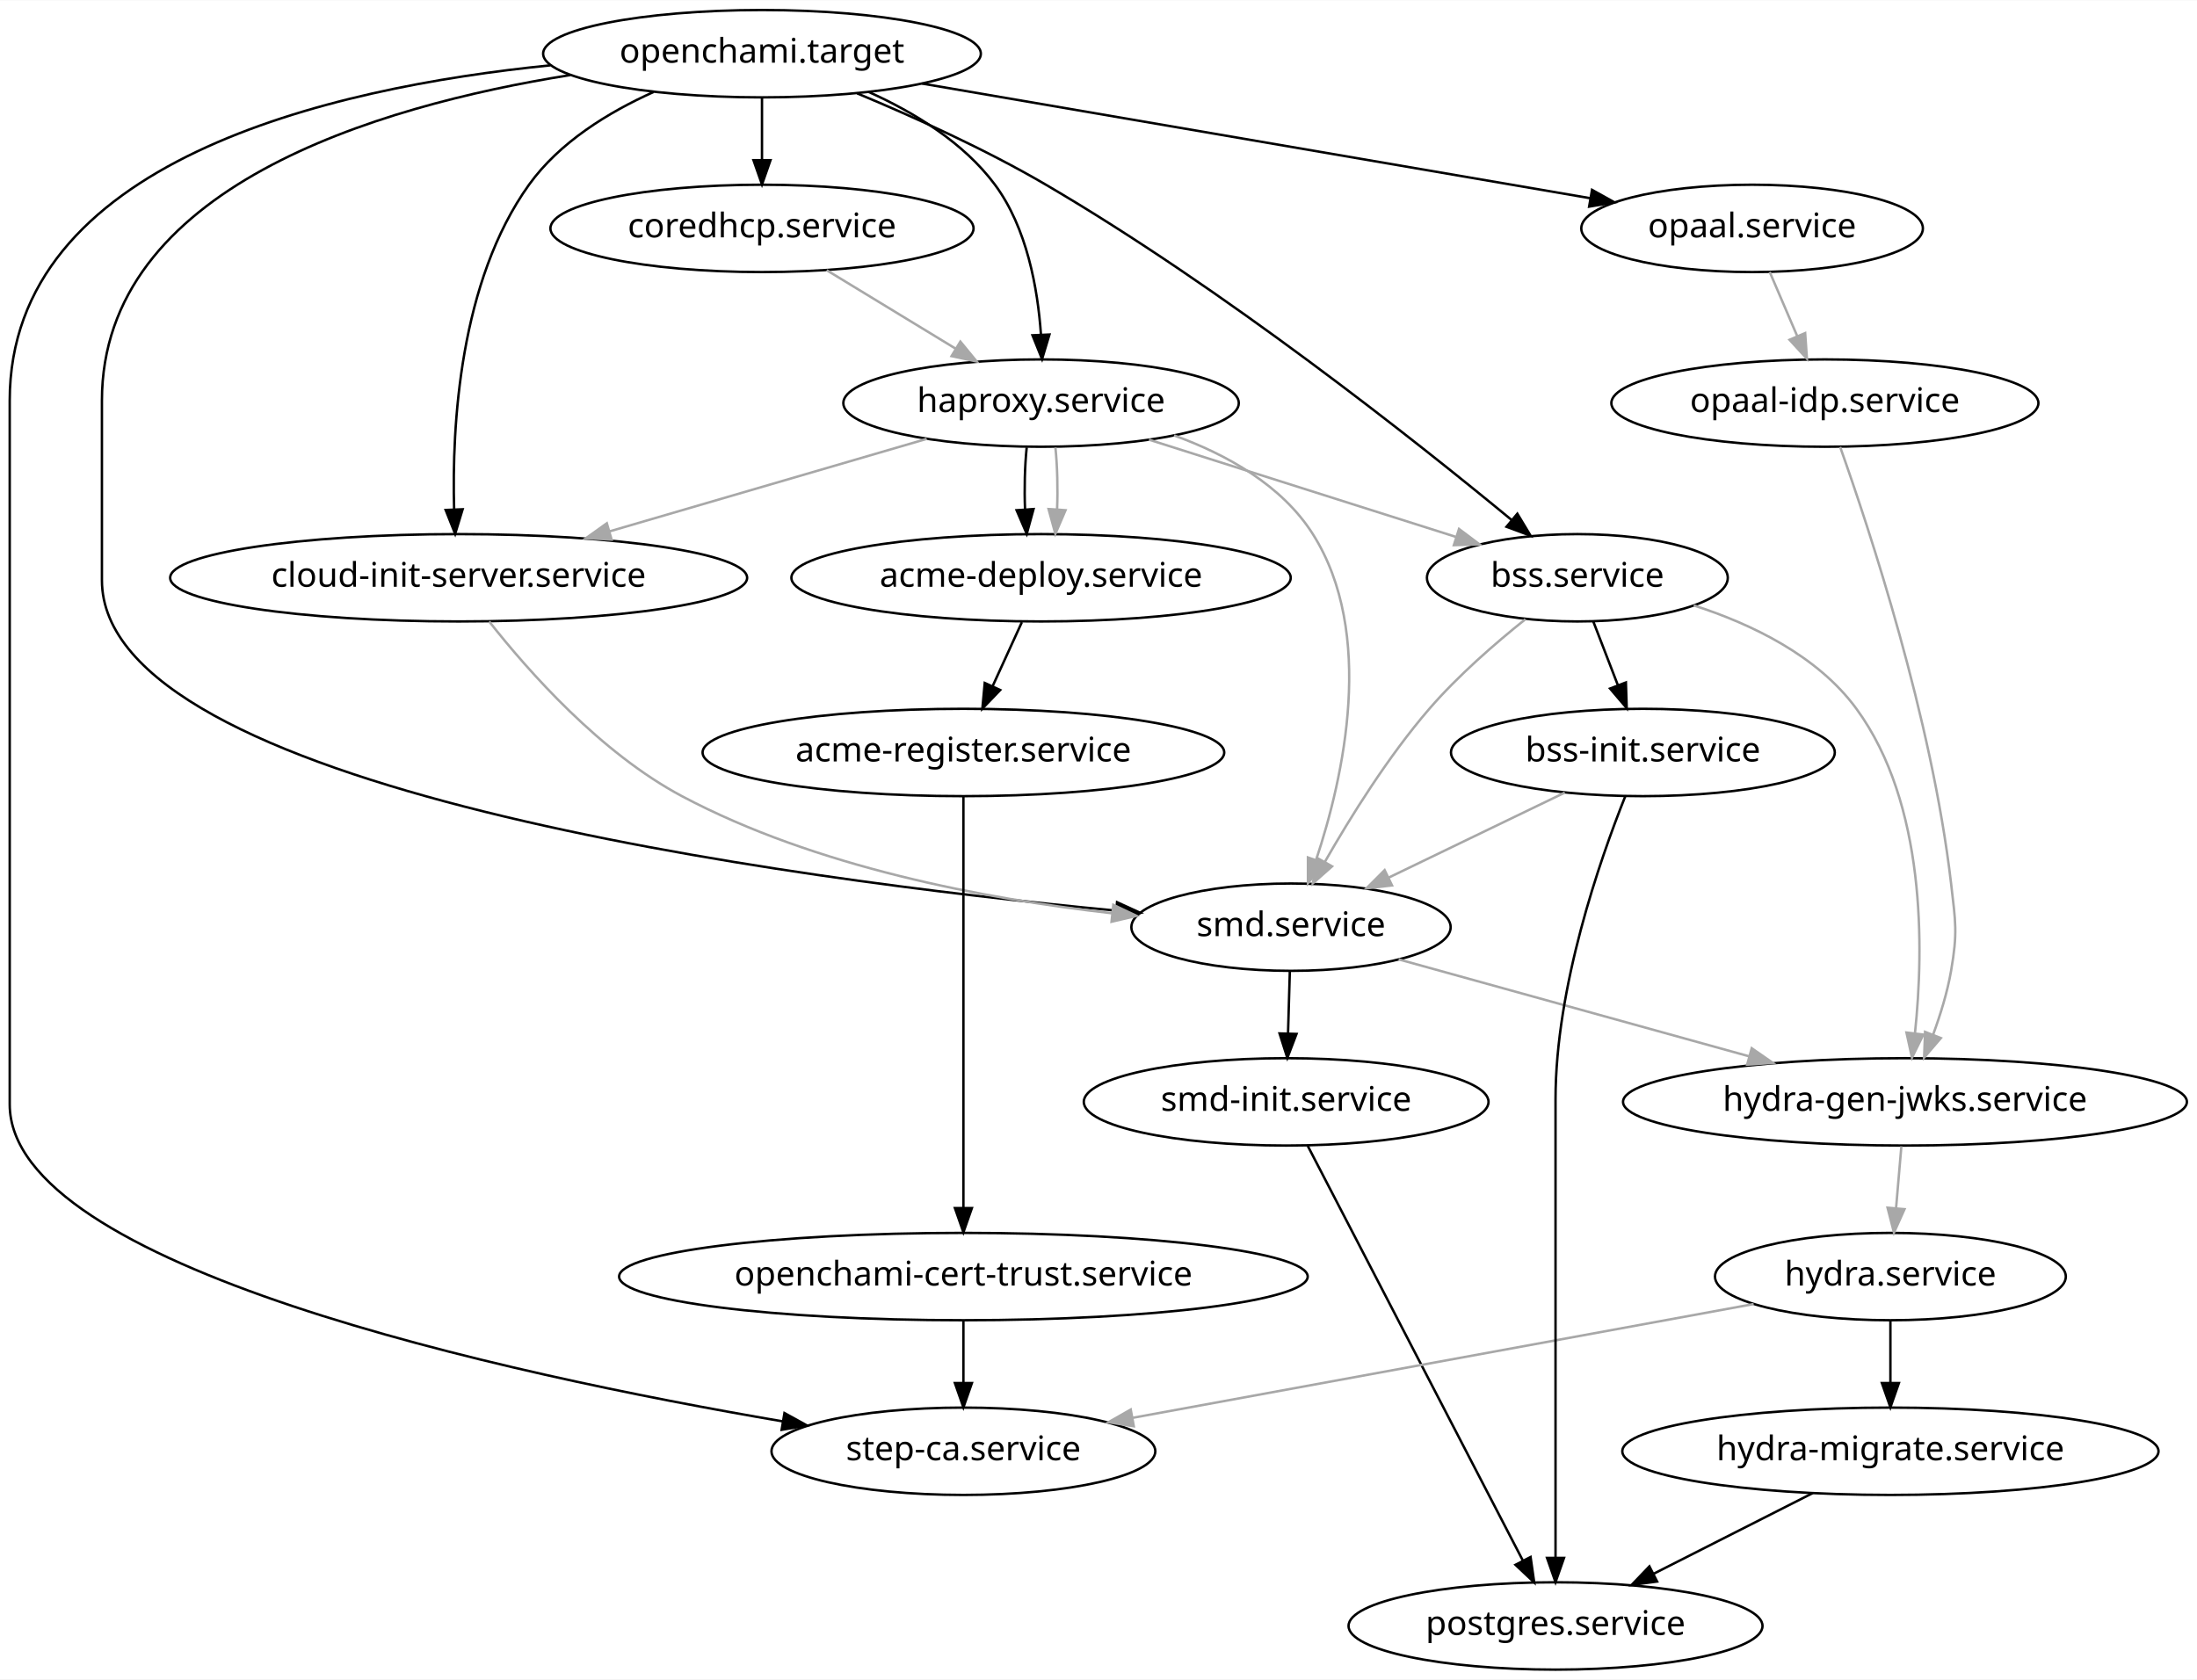
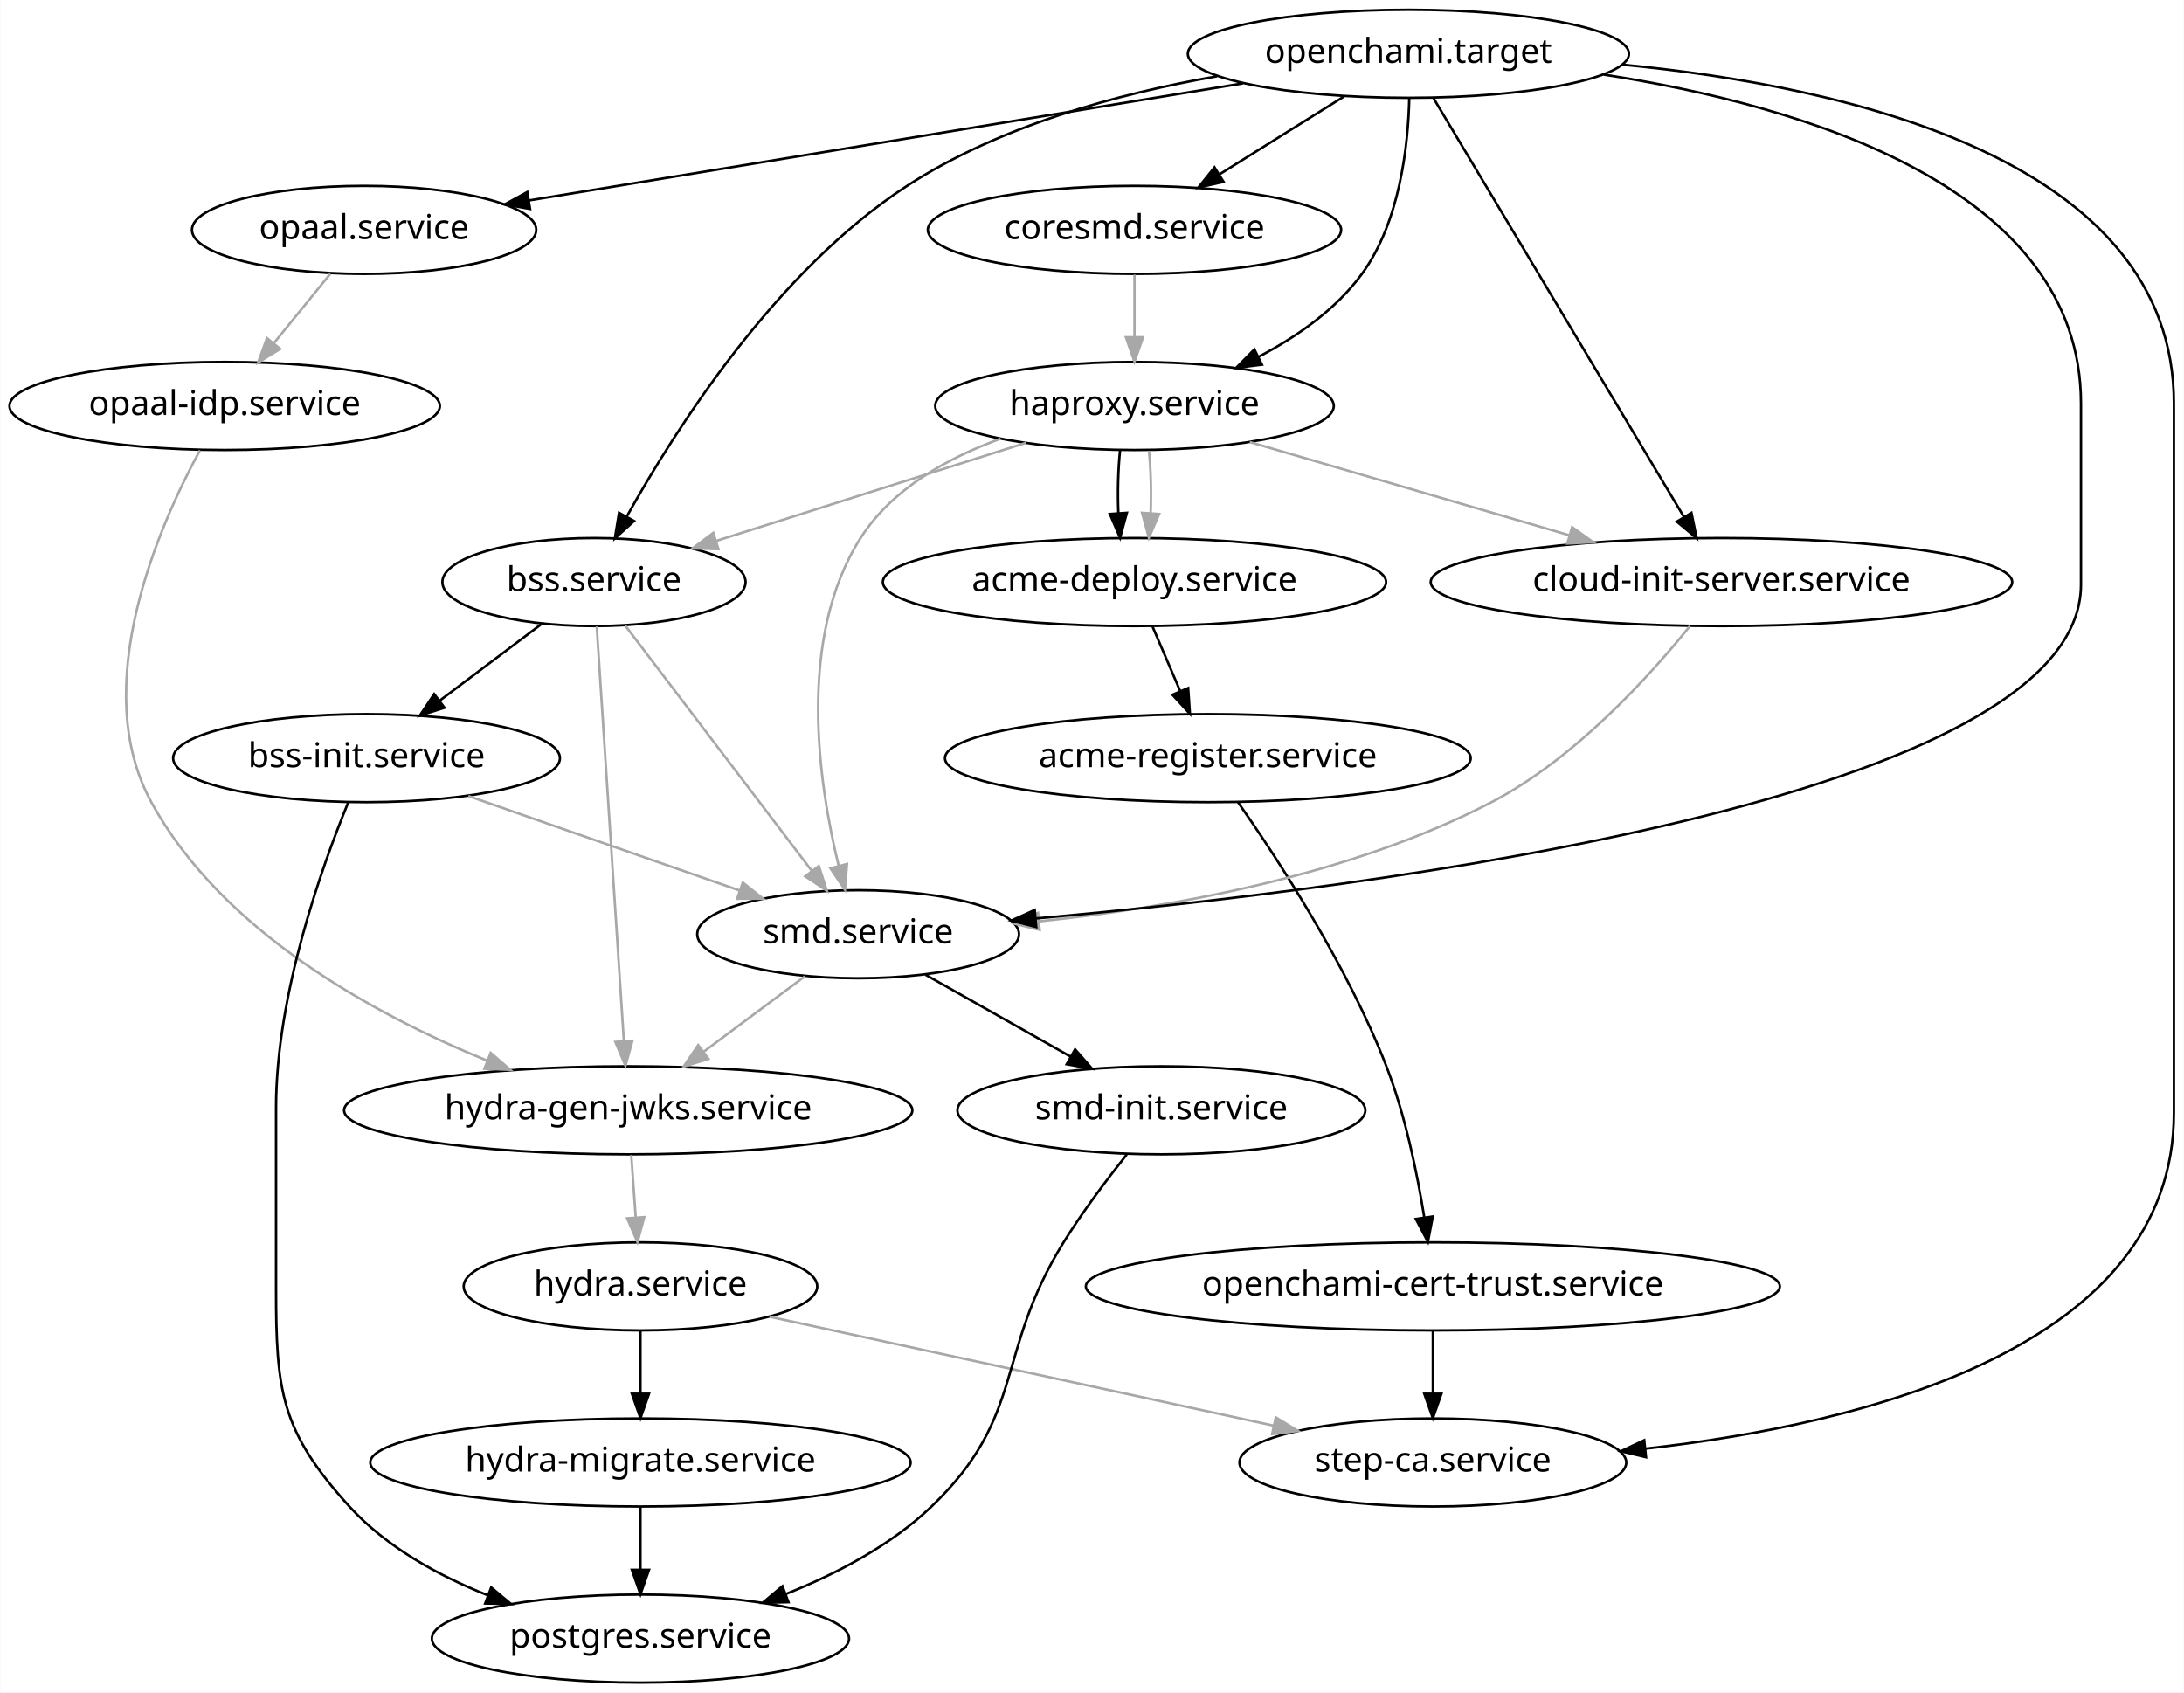
- <svg xmlns="http://www.w3.org/2000/svg" width="905pt" height="692pt" viewBox="0.00 0.00 905.34 692.00">
+ <svg xmlns="http://www.w3.org/2000/svg" width="893pt" height="692pt" viewBox="0.00 0.00 892.74 692.00">
  <g id="graph0" class="graph" transform="scale(1 1) rotate(0) translate(4 688)">
-     <polygon fill="white" stroke="transparent" points="-4,4 -4,-688 901.34,-688 901.34,4 -4,4" />
+     <polygon fill="white" stroke="transparent" points="-4,4 -4,-688 888.74,-688 888.74,4 -4,4" />
    <g id="node1" class="node">
-       <ellipse fill="none" stroke="black" cx="310" cy="-666" rx="90.18" ry="18" />
-       <text text-anchor="middle" x="310" y="-662.3" font-family="Times-Roman" font-size="14.00">openchami.target</text>
+       <ellipse fill="none" stroke="black" cx="144.74" cy="-594" rx="70.39" ry="18" />
+       <text text-anchor="middle" x="144.74" y="-590.3" font-family="Times-Roman" font-size="14.00">opaal.service</text>
    </g>
    <g id="node2" class="node">
-       <ellipse fill="none" stroke="black" cx="425" cy="-522" rx="81.49" ry="18" />
-       <text text-anchor="middle" x="425" y="-518.3" font-family="Times-Roman" font-size="14.00">haproxy.service</text>
+       <ellipse fill="none" stroke="black" cx="87.74" cy="-522" rx="87.99" ry="18" />
+       <text text-anchor="middle" x="87.74" y="-518.3" font-family="Times-Roman" font-size="14.00">opaal-idp.service</text>
    </g>
    <g id="edge1" class="edge">
-       <path fill="none" stroke="black" d="M353.91,-650.26C372.62,-641.85 393.07,-629.43 406,-612 419.2,-594.2 423.64,-569.19 424.96,-550.22" />
-       <polygon fill="black" stroke="black" points="428.46,-550.25 425.41,-540.11 421.47,-549.94 428.46,-550.25" />
+       <path fill="none" stroke="#a8a8a8" d="M130.94,-576.05C124.01,-567.54 115.48,-557.07 107.84,-547.68" />
+       <polygon fill="#a8a8a8" stroke="#a8a8a8" points="110.44,-545.33 101.41,-539.79 105.01,-549.75 110.44,-545.33" />
    </g>
    <g id="node3" class="node">
-       <ellipse fill="none" stroke="black" cx="528" cy="-306" rx="65.79" ry="18" />
-       <text text-anchor="middle" x="528" y="-302.3" font-family="Times-Roman" font-size="14.00">smd.service</text>
+       <ellipse fill="none" stroke="black" cx="252.74" cy="-234" rx="116.18" ry="18" />
+       <text text-anchor="middle" x="252.74" y="-230.3" font-family="Times-Roman" font-size="14.00">hydra-gen-jwks.service</text>
+     </g>
+     <g id="edge9" class="edge">
+       <path fill="none" stroke="#a8a8a8" d="M77.62,-503.87C60.9,-473.13 31.82,-407.4 57.74,-360 86.71,-307.02 148.78,-273.19 195.16,-254.27" />
+       <polygon fill="#a8a8a8" stroke="#a8a8a8" points="196.5,-257.5 204.51,-250.57 193.92,-250.99 196.5,-257.5" />
+     </g>
+     <g id="node4" class="node">
+       <ellipse fill="none" stroke="black" cx="257.74" cy="-162" rx="72.29" ry="18" />
+       <text text-anchor="middle" x="257.74" y="-158.3" font-family="Times-Roman" font-size="14.00">hydra.service</text>
    </g>
    <g id="edge2" class="edge">
-       <path fill="none" stroke="black" d="M230.96,-657.19C150.65,-644.38 38,-610.76 38,-523 38,-523 38,-523 38,-449 38,-363.11 319.24,-325.86 455.59,-312.85" />
-       <polygon fill="black" stroke="black" points="456.31,-316.29 465.94,-311.88 455.66,-309.32 456.31,-316.29" />
-     </g>
-     <g id="node4" class="node">
-       <ellipse fill="none" stroke="black" cx="718" cy="-594" rx="70.39" ry="18" />
-       <text text-anchor="middle" x="718" y="-590.3" font-family="Times-Roman" font-size="14.00">opaal.service</text>
+       <path fill="none" stroke="#a8a8a8" d="M253.98,-215.7C254.53,-207.98 255.19,-198.71 255.81,-190.11" />
+       <polygon fill="#a8a8a8" stroke="#a8a8a8" points="259.3,-190.33 256.52,-180.1 252.32,-189.83 259.3,-190.33" />
+     </g>
+     <g id="node13" class="node">
+       <ellipse fill="none" stroke="black" cx="581.74" cy="-90" rx="79.09" ry="18" />
+       <text text-anchor="middle" x="581.74" y="-86.3" font-family="Times-Roman" font-size="14.00">step-ca.service</text>
+     </g>
+     <g id="edge30" class="edge">
+       <path fill="none" stroke="#a8a8a8" d="M310.52,-149.6C366.83,-137.43 456.09,-118.15 516.7,-105.05" />
+       <polygon fill="#a8a8a8" stroke="#a8a8a8" points="517.51,-108.46 526.55,-102.92 516.03,-101.62 517.51,-108.46" />
+     </g>
+     <g id="node14" class="node">
+       <ellipse fill="none" stroke="black" cx="257.74" cy="-90" rx="110.48" ry="18" />
+       <text text-anchor="middle" x="257.74" y="-86.3" font-family="Times-Roman" font-size="14.00">hydra-migrate.service</text>
+     </g>
+     <g id="edge29" class="edge">
+       <path fill="none" stroke="black" d="M257.74,-143.7C257.74,-135.98 257.74,-126.71 257.74,-118.11" />
+       <polygon fill="black" stroke="black" points="261.24,-118.1 257.74,-108.1 254.24,-118.1 261.24,-118.1" />
+     </g>
+     <g id="node5" class="node">
+       <ellipse fill="none" stroke="black" cx="459.74" cy="-594" rx="84.49" ry="18" />
+       <text text-anchor="middle" x="459.74" y="-590.3" font-family="Times-Roman" font-size="14.00">coresmd.service</text>
+     </g>
+     <g id="node6" class="node">
+       <ellipse fill="none" stroke="black" cx="459.74" cy="-522" rx="81.49" ry="18" />
+       <text text-anchor="middle" x="459.74" y="-518.3" font-family="Times-Roman" font-size="14.00">haproxy.service</text>
    </g>
    <g id="edge3" class="edge">
-       <path fill="none" stroke="black" d="M376.01,-653.68C451.77,-640.68 575.33,-619.48 651.36,-606.43" />
-       <polygon fill="black" stroke="black" points="652.04,-609.87 661.3,-604.73 650.85,-602.97 652.04,-609.87" />
-     </g>
-     <g id="node5" class="node">
-       <ellipse fill="none" stroke="black" cx="646" cy="-450" rx="61.99" ry="18" />
-       <text text-anchor="middle" x="646" y="-446.3" font-family="Times-Roman" font-size="14.00">bss.service</text>
+       <path fill="none" stroke="#a8a8a8" d="M459.74,-575.7C459.74,-567.98 459.74,-558.71 459.74,-550.11" />
+       <polygon fill="#a8a8a8" stroke="#a8a8a8" points="463.24,-550.1 459.74,-540.1 456.24,-550.1 463.24,-550.1" />
+     </g>
+     <g id="node7" class="node">
+       <ellipse fill="none" stroke="black" cx="238.74" cy="-450" rx="61.99" ry="18" />
+       <text text-anchor="middle" x="238.74" y="-446.3" font-family="Times-Roman" font-size="14.00">bss.service</text>
+     </g>
+     <g id="edge16" class="edge">
+       <path fill="none" stroke="#a8a8a8" d="M415.29,-506.92C378.72,-495.34 326.92,-478.93 288.88,-466.88" />
+       <polygon fill="#a8a8a8" stroke="#a8a8a8" points="289.63,-463.45 279.04,-463.76 287.51,-470.12 289.63,-463.45" />
+     </g>
+     <g id="node9" class="node">
+       <ellipse fill="none" stroke="black" cx="346.74" cy="-306" rx="65.79" ry="18" />
+       <text text-anchor="middle" x="346.74" y="-302.3" font-family="Times-Roman" font-size="14.00">smd.service</text>
+     </g>
+     <g id="edge13" class="edge">
+       <path fill="none" stroke="#a8a8a8" d="M405,-508.63C383.34,-500.77 360.58,-488.13 347.74,-468 321.73,-427.2 330.44,-367.97 338.81,-333.88" />
+       <polygon fill="#a8a8a8" stroke="#a8a8a8" points="342.2,-334.72 341.35,-324.16 335.43,-332.95 342.2,-334.72" />
+     </g>
+     <g id="node16" class="node">
+       <ellipse fill="none" stroke="black" cx="459.74" cy="-450" rx="102.88" ry="18" />
+       <text text-anchor="middle" x="459.74" y="-446.3" font-family="Times-Roman" font-size="14.00">acme-deploy.service</text>
+     </g>
+     <g id="edge12" class="edge">
+       <path fill="none" stroke="black" d="M453.83,-503.7C453.03,-495.98 452.8,-486.71 453.15,-478.11" />
+       <polygon fill="black" stroke="black" points="456.64,-478.32 453.85,-468.1 449.66,-477.84 456.64,-478.32" />
+     </g>
+     <g id="edge14" class="edge">
+       <path fill="none" stroke="#a8a8a8" d="M465.66,-503.7C466.45,-495.98 466.68,-486.71 466.34,-478.11" />
+       <polygon fill="#a8a8a8" stroke="#a8a8a8" points="469.83,-477.84 465.64,-468.1 462.84,-478.32 469.83,-477.84" />
+     </g>
+     <g id="node17" class="node">
+       <ellipse fill="none" stroke="black" cx="699.74" cy="-450" rx="118.88" ry="18" />
+       <text text-anchor="middle" x="699.74" y="-446.3" font-family="Times-Roman" font-size="14.00">cloud-init-server.service</text>
+     </g>
+     <g id="edge15" class="edge">
+       <path fill="none" stroke="#a8a8a8" d="M506.87,-507.25C544.2,-496.37 596.67,-481.06 637.46,-469.16" />
+       <polygon fill="#a8a8a8" stroke="#a8a8a8" points="638.68,-472.46 647.3,-466.3 636.72,-465.74 638.68,-472.46" />
+     </g>
+     <g id="edge6" class="edge">
+       <path fill="none" stroke="#a8a8a8" d="M239.86,-431.85C242.29,-394.83 248.02,-307.18 250.95,-262.39" />
+       <polygon fill="#a8a8a8" stroke="#a8a8a8" points="254.45,-262.44 251.61,-252.23 247.47,-261.98 254.45,-262.44" />
+     </g>
+     <g id="node8" class="node">
+       <ellipse fill="none" stroke="black" cx="145.74" cy="-378" rx="79.09" ry="18" />
+       <text text-anchor="middle" x="145.74" y="-374.3" font-family="Times-Roman" font-size="14.00">bss-init.service</text>
    </g>
    <g id="edge4" class="edge">
-       <path fill="none" stroke="black" d="M349.22,-649.65C372.43,-639.98 402.08,-626.59 427,-612 500.34,-569.06 578.88,-506.86 619,-473.75" />
-       <polygon fill="black" stroke="black" points="621.27,-476.41 626.73,-467.33 616.8,-471.02 621.27,-476.41" />
-     </g>
-     <g id="node6" class="node">
-       <ellipse fill="none" stroke="black" cx="185" cy="-450" rx="118.88" ry="18" />
-       <text text-anchor="middle" x="185" y="-446.3" font-family="Times-Roman" font-size="14.00">cloud-init-server.service</text>
+       <path fill="none" stroke="black" d="M217.17,-432.76C204.82,-423.47 189.13,-411.66 175.61,-401.48" />
+       <polygon fill="black" stroke="black" points="177.61,-398.61 167.52,-395.39 173.4,-404.2 177.61,-398.61" />
    </g>
    <g id="edge5" class="edge">
-       <path fill="none" stroke="black" d="M265.34,-650.23C246.71,-641.86 226.54,-629.48 214,-612 185.39,-572.12 182.19,-512.72 183.13,-478.33" />
-       <polygon fill="black" stroke="black" points="186.64,-478.23 183.56,-468.09 179.65,-477.94 186.64,-478.23" />
-     </g>
-     <g id="node7" class="node">
-       <ellipse fill="none" stroke="black" cx="310" cy="-594" rx="87.18" ry="18" />
-       <text text-anchor="middle" x="310" y="-590.3" font-family="Times-Roman" font-size="14.00">coredhcp.service</text>
-     </g>
-     <g id="edge6" class="edge">
-       <path fill="none" stroke="black" d="M310,-647.7C310,-639.98 310,-630.71 310,-622.11" />
-       <polygon fill="black" stroke="black" points="313.5,-622.1 310,-612.1 306.5,-622.1 313.5,-622.1" />
-     </g>
-     <g id="node8" class="node">
-       <ellipse fill="none" stroke="black" cx="393" cy="-90" rx="79.09" ry="18" />
-       <text text-anchor="middle" x="393" y="-86.3" font-family="Times-Roman" font-size="14.00">step-ca.service</text>
+       <path fill="none" stroke="#a8a8a8" d="M251.56,-432.15C270.47,-407.28 306,-360.57 327.89,-331.79" />
+       <polygon fill="#a8a8a8" stroke="#a8a8a8" points="330.68,-333.9 333.95,-323.82 325.11,-329.67 330.68,-333.9" />
+     </g>
+     <g id="edge28" class="edge">
+       <path fill="none" stroke="#a8a8a8" d="M187.39,-362.5C219.62,-351.27 264.33,-335.7 298.19,-323.91" />
+       <polygon fill="#a8a8a8" stroke="#a8a8a8" points="299.58,-327.13 307.88,-320.54 297.28,-320.52 299.58,-327.13" />
+     </g>
+     <g id="node11" class="node">
+       <ellipse fill="none" stroke="black" cx="257.74" cy="-18" rx="85.29" ry="18" />
+       <text text-anchor="middle" x="257.74" y="-14.3" font-family="Times-Roman" font-size="14.00">postgres.service</text>
+     </g>
+     <g id="edge27" class="edge">
+       <path fill="none" stroke="black" d="M138.25,-359.89C127.44,-333.58 108.74,-281.37 108.74,-235 108.74,-235 108.74,-235 108.74,-161 108.74,-119.26 110.64,-102.87 138.74,-72 153.79,-55.47 174.96,-43.8 195.28,-35.71" />
+       <polygon fill="black" stroke="black" points="196.7,-38.91 204.84,-32.13 194.25,-32.36 196.7,-38.91" />
+     </g>
+     <g id="edge18" class="edge">
+       <path fill="none" stroke="#a8a8a8" d="M324.94,-288.76C312.63,-279.6 297.06,-268 283.52,-257.92" />
+       <polygon fill="#a8a8a8" stroke="#a8a8a8" points="285.52,-255.04 275.41,-251.88 281.34,-260.66 285.52,-255.04" />
+     </g>
+     <g id="node10" class="node">
+       <ellipse fill="none" stroke="black" cx="470.74" cy="-234" rx="83.39" ry="18" />
+       <text text-anchor="middle" x="470.74" y="-230.3" font-family="Times-Roman" font-size="14.00">smd-init.service</text>
+     </g>
+     <g id="edge17" class="edge">
+       <path fill="none" stroke="black" d="M374.26,-289.46C391.75,-279.59 414.62,-266.68 433.7,-255.91" />
+       <polygon fill="black" stroke="black" points="435.45,-258.94 442.44,-250.98 432.01,-252.85 435.45,-258.94" />
    </g>
    <g id="edge7" class="edge">
-       <path fill="none" stroke="black" d="M222.82,-661.21C131.13,-651.98 0,-621.56 0,-523 0,-523 0,-523 0,-233 0,-166.01 204.52,-121.78 318.48,-102.33" />
-       <polygon fill="black" stroke="black" points="319.26,-105.74 328.54,-100.63 318.1,-98.84 319.26,-105.74" />
+       <path fill="none" stroke="black" d="M456.57,-215.91C448.52,-205.79 438.52,-192.54 430.74,-180 402.46,-134.39 415.53,-109.09 376.74,-72 360.09,-56.07 337.84,-44.43 317.09,-36.18" />
+       <polygon fill="black" stroke="black" points="318.27,-32.89 307.68,-32.63 315.8,-39.44 318.27,-32.89" />
+     </g>
+     <g id="node12" class="node">
+       <ellipse fill="none" stroke="black" cx="581.74" cy="-162" rx="141.88" ry="18" />
+       <text text-anchor="middle" x="581.74" y="-158.3" font-family="Times-Roman" font-size="14.00">openchami-cert-trust.service</text>
+     </g>
+     <g id="edge8" class="edge">
+       <path fill="none" stroke="black" d="M581.74,-143.7C581.74,-135.98 581.74,-126.71 581.74,-118.11" />
+       <polygon fill="black" stroke="black" points="585.24,-118.1 581.74,-108.1 578.24,-118.1 585.24,-118.1" />
+     </g>
+     <g id="edge10" class="edge">
+       <path fill="none" stroke="black" d="M257.74,-71.7C257.74,-63.98 257.74,-54.71 257.74,-46.11" />
+       <polygon fill="black" stroke="black" points="261.24,-46.1 257.74,-36.1 254.24,-46.1 261.24,-46.1" />
+     </g>
+     <g id="node15" class="node">
+       <ellipse fill="none" stroke="black" cx="489.74" cy="-378" rx="107.48" ry="18" />
+       <text text-anchor="middle" x="489.74" y="-374.3" font-family="Times-Roman" font-size="14.00">acme-register.service</text>
+     </g>
+     <g id="edge11" class="edge">
+       <path fill="none" stroke="black" d="M501.99,-360.09C518.26,-336.86 546.77,-293.25 562.74,-252 570.48,-232.02 575.35,-208.23 578.22,-190.28" />
+       <polygon fill="black" stroke="black" points="581.71,-190.6 579.72,-180.19 574.79,-189.57 581.71,-190.6" />
+     </g>
+     <g id="edge31" class="edge">
+       <path fill="none" stroke="black" d="M467.16,-431.7C470.54,-423.81 474.61,-414.3 478.37,-405.55" />
+       <polygon fill="black" stroke="black" points="481.69,-406.67 482.41,-396.1 475.26,-403.92 481.69,-406.67" />
+     </g>
+     <g id="edge26" class="edge">
+       <path fill="none" stroke="#a8a8a8" d="M686.81,-431.95C670.32,-411.49 639.83,-377.75 605.74,-360 547.99,-329.94 474.71,-316.92 420.85,-311.28" />
+       <polygon fill="#a8a8a8" stroke="#a8a8a8" points="420.98,-307.78 410.69,-310.28 420.3,-314.75 420.98,-307.78" />
+     </g>
+     <g id="node18" class="node">
+       <ellipse fill="none" stroke="black" cx="571.74" cy="-666" rx="90.18" ry="18" />
+       <text text-anchor="middle" x="571.74" y="-662.3" font-family="Times-Roman" font-size="14.00">openchami.target</text>
+     </g>
+     <g id="edge24" class="edge">
+       <path fill="none" stroke="black" d="M504.08,-653.91C424.14,-640.8 291.93,-619.13 212.11,-606.04" />
+       <polygon fill="black" stroke="black" points="212.6,-602.58 202.17,-604.41 211.47,-609.49 212.6,-602.58" />
    </g>
    <g id="edge20" class="edge">
-       <path fill="none" stroke="#a8a8a8" d="M479.8,-508.67C501.47,-500.82 524.23,-488.17 537,-468 562.92,-427.06 549.67,-367.88 538.38,-333.84" />
-       <polygon fill="#a8a8a8" stroke="#a8a8a8" points="541.59,-332.41 534.98,-324.13 534.98,-334.72 541.59,-332.41" />
+       <path fill="none" stroke="black" d="M545.48,-648.59C530.32,-639.11 511.05,-627.07 494.63,-616.8" />
+       <polygon fill="black" stroke="black" points="496.17,-613.64 485.84,-611.31 492.46,-619.58 496.17,-613.64" />
+     </g>
+     <g id="edge25" class="edge">
+       <path fill="none" stroke="black" d="M572.1,-647.93C571.66,-628.68 568.32,-597.3 552.74,-576 542.1,-561.46 526.18,-550.33 510.5,-542.11" />
+       <polygon fill="black" stroke="black" points="511.86,-538.88 501.34,-537.61 508.77,-545.16 511.86,-538.88" />
+     </g>
+     <g id="edge22" class="edge">
+       <path fill="none" stroke="black" d="M493.45,-656.8C453.07,-649.72 404.51,-636.53 366.74,-612 313.27,-577.27 272.13,-512.67 252.12,-476.76" />
+       <polygon fill="black" stroke="black" points="255.13,-474.97 247.27,-467.86 248.98,-478.32 255.13,-474.97" />
+     </g>
+     <g id="edge19" class="edge">
+       <path fill="none" stroke="black" d="M651.65,-657.48C732.85,-644.92 846.74,-611.52 846.74,-523 846.74,-523 846.74,-523 846.74,-449 846.74,-361.24 558.1,-324.86 419.43,-312.45" />
+       <polygon fill="black" stroke="black" points="419.58,-308.95 409.31,-311.57 418.96,-315.93 419.58,-308.95" />
    </g>
    <g id="edge21" class="edge">
-       <path fill="none" stroke="#a8a8a8" d="M469.46,-506.92C506.02,-495.34 557.82,-478.93 595.86,-466.88" />
-       <polygon fill="#a8a8a8" stroke="#a8a8a8" points="597.23,-470.12 605.7,-463.76 595.11,-463.45 597.23,-470.12" />
-     </g>
-     <g id="edge18" class="edge">
-       <path fill="none" stroke="#a8a8a8" d="M377.87,-507.25C340.54,-496.37 288.07,-481.06 247.28,-469.16" />
-       <polygon fill="#a8a8a8" stroke="#a8a8a8" points="248.02,-465.74 237.44,-466.3 246.06,-472.46 248.02,-465.74" />
-     </g>
-     <g id="node13" class="node">
-       <ellipse fill="none" stroke="black" cx="425" cy="-450" rx="102.88" ry="18" />
-       <text text-anchor="middle" x="425" y="-446.3" font-family="Times-Roman" font-size="14.00">acme-deploy.service</text>
-     </g>
-     <g id="edge17" class="edge">
-       <path fill="none" stroke="black" d="M419.08,-503.7C418.29,-495.98 418.06,-486.71 418.4,-478.11" />
-       <polygon fill="black" stroke="black" points="421.9,-478.32 419.1,-468.1 414.92,-477.84 421.9,-478.32" />
-     </g>
-     <g id="edge19" class="edge">
-       <path fill="none" stroke="#a8a8a8" d="M430.92,-503.7C431.71,-495.98 431.94,-486.71 431.6,-478.11" />
-       <polygon fill="#a8a8a8" stroke="#a8a8a8" points="435.08,-477.84 430.9,-468.1 428.1,-478.32 435.08,-477.84" />
-     </g>
-     <g id="node11" class="node">
-       <ellipse fill="none" stroke="black" cx="526" cy="-234" rx="83.39" ry="18" />
-       <text text-anchor="middle" x="526" y="-230.3" font-family="Times-Roman" font-size="14.00">smd-init.service</text>
-     </g>
-     <g id="edge9" class="edge">
-       <path fill="none" stroke="black" d="M527.51,-287.7C527.29,-279.98 527.02,-270.71 526.77,-262.11" />
-       <polygon fill="black" stroke="black" points="530.27,-262 526.49,-252.1 523.28,-262.2 530.27,-262" />
-     </g>
-     <g id="node12" class="node">
-       <ellipse fill="none" stroke="black" cx="781" cy="-234" rx="116.18" ry="18" />
-       <text text-anchor="middle" x="781" y="-230.3" font-family="Times-Roman" font-size="14.00">hydra-gen-jwks.service</text>
-     </g>
-     <g id="edge10" class="edge">
-       <path fill="none" stroke="#a8a8a8" d="M572.36,-292.73C612.36,-281.66 671.68,-265.25 716.85,-252.75" />
-       <polygon fill="#a8a8a8" stroke="#a8a8a8" points="717.85,-256.1 726.55,-250.06 715.98,-249.36 717.85,-256.1" />
-     </g>
-     <g id="node16" class="node">
-       <ellipse fill="none" stroke="black" cx="748" cy="-522" rx="87.99" ry="18" />
-       <text text-anchor="middle" x="748" y="-518.3" font-family="Times-Roman" font-size="14.00">opaal-idp.service</text>
-     </g>
-     <g id="edge16" class="edge">
-       <path fill="none" stroke="#a8a8a8" d="M725.26,-576.05C728.68,-568.09 732.82,-558.41 736.64,-549.51" />
-       <polygon fill="#a8a8a8" stroke="#a8a8a8" points="739.87,-550.85 740.6,-540.28 733.44,-548.09 739.87,-550.85" />
-     </g>
-     <g id="edge27" class="edge">
-       <path fill="none" stroke="#a8a8a8" d="M624.59,-432.92C612.23,-423.05 596.83,-409.69 585,-396 568.07,-376.4 552.48,-351.36 541.9,-332.83" />
-       <polygon fill="#a8a8a8" stroke="#a8a8a8" points="544.92,-331.07 536.98,-324.06 538.82,-334.49 544.92,-331.07" />
-     </g>
-     <g id="edge26" class="edge">
-       <path fill="none" stroke="#a8a8a8" d="M693.95,-438.62C717.87,-430.92 745.04,-417.83 761,-396 789.72,-356.71 788.78,-297.11 785.14,-262.51" />
-       <polygon fill="#a8a8a8" stroke="#a8a8a8" points="788.57,-261.73 783.89,-252.22 781.62,-262.57 788.57,-261.73" />
-     </g>
-     <g id="node18" class="node">
-       <ellipse fill="none" stroke="black" cx="673" cy="-378" rx="79.09" ry="18" />
-       <text text-anchor="middle" x="673" y="-374.3" font-family="Times-Roman" font-size="14.00">bss-init.service</text>
-     </g>
-     <g id="edge25" class="edge">
-       <path fill="none" stroke="black" d="M652.54,-432.05C655.57,-424.18 659.26,-414.62 662.67,-405.79" />
-       <polygon fill="black" stroke="black" points="666,-406.86 666.34,-396.28 659.47,-404.35 666,-406.86" />
-     </g>
-     <g id="edge28" class="edge">
-       <path fill="none" stroke="#a8a8a8" d="M197.59,-431.98C213.67,-411.55 243.44,-377.83 277,-360 332.12,-330.71 402.12,-317.6 454.19,-311.74" />
-       <polygon fill="#a8a8a8" stroke="#a8a8a8" points="454.78,-315.2 464.35,-310.66 454.04,-308.24 454.78,-315.2" />
-     </g>
-     <g id="edge22" class="edge">
-       <path fill="none" stroke="#a8a8a8" d="M336.67,-576.76C352.49,-567.13 372.73,-554.81 389.85,-544.4" />
-       <polygon fill="#a8a8a8" stroke="#a8a8a8" points="391.75,-547.34 398.47,-539.15 388.11,-541.36 391.75,-547.34" />
-     </g>
-     <g id="node9" class="node">
-       <ellipse fill="none" stroke="black" cx="393" cy="-378" rx="107.48" ry="18" />
-       <text text-anchor="middle" x="393" y="-374.3" font-family="Times-Roman" font-size="14.00">acme-register.service</text>
-     </g>
-     <g id="node10" class="node">
-       <ellipse fill="none" stroke="black" cx="393" cy="-162" rx="141.88" ry="18" />
-       <text text-anchor="middle" x="393" y="-158.3" font-family="Times-Roman" font-size="14.00">openchami-cert-trust.service</text>
-     </g>
-     <g id="edge8" class="edge">
-       <path fill="none" stroke="black" d="M393,-359.85C393,-322.83 393,-235.18 393,-190.39" />
-       <polygon fill="black" stroke="black" points="396.5,-190.23 393,-180.23 389.5,-190.23 396.5,-190.23" />
-     </g>
-     <g id="edge31" class="edge">
-       <path fill="none" stroke="black" d="M393,-143.7C393,-135.98 393,-126.71 393,-118.11" />
-       <polygon fill="black" stroke="black" points="396.5,-118.1 393,-108.1 389.5,-118.1 396.5,-118.1" />
-     </g>
-     <g id="node15" class="node">
-       <ellipse fill="none" stroke="black" cx="637" cy="-18" rx="85.29" ry="18" />
-       <text text-anchor="middle" x="637" y="-14.3" font-family="Times-Roman" font-size="14.00">postgres.service</text>
-     </g>
-     <g id="edge13" class="edge">
-       <path fill="none" stroke="black" d="M534.9,-215.85C554.31,-178.43 600.56,-89.25 623.55,-44.93" />
-       <polygon fill="black" stroke="black" points="626.72,-46.42 628.22,-35.94 620.5,-43.2 626.72,-46.42" />
-     </g>
-     <g id="node14" class="node">
-       <ellipse fill="none" stroke="black" cx="775" cy="-162" rx="72.29" ry="18" />
-       <text text-anchor="middle" x="775" y="-158.3" font-family="Times-Roman" font-size="14.00">hydra.service</text>
-     </g>
-     <g id="edge12" class="edge">
-       <path fill="none" stroke="#a8a8a8" d="M779.52,-215.7C778.86,-207.98 778.06,-198.71 777.32,-190.11" />
-       <polygon fill="#a8a8a8" stroke="#a8a8a8" points="780.81,-189.77 776.47,-180.1 773.83,-190.37 780.81,-189.77" />
-     </g>
-     <g id="edge11" class="edge">
-       <path fill="none" stroke="black" d="M417.09,-431.7C413.45,-423.73 409.05,-414.1 405.01,-405.26" />
-       <polygon fill="black" stroke="black" points="408.16,-403.74 400.82,-396.1 401.79,-406.65 408.16,-403.74" />
-     </g>
-     <g id="edge24" class="edge">
-       <path fill="none" stroke="#a8a8a8" d="M718.63,-150.67C650.65,-138.21 536.35,-117.27 462.84,-103.8" />
-       <polygon fill="#a8a8a8" stroke="#a8a8a8" points="463.21,-100.31 452.75,-101.95 461.95,-107.19 463.21,-100.31" />
-     </g>
-     <g id="node17" class="node">
-       <ellipse fill="none" stroke="black" cx="775" cy="-90" rx="110.48" ry="18" />
-       <text text-anchor="middle" x="775" y="-86.3" font-family="Times-Roman" font-size="14.00">hydra-migrate.service</text>
+       <path fill="none" stroke="black" d="M659.35,-661.54C751.94,-652.63 884.74,-622.5 884.74,-523 884.74,-523 884.74,-523 884.74,-233 884.74,-136.93 758.29,-105.72 668.77,-95.67" />
+       <polygon fill="black" stroke="black" points="668.9,-92.16 658.59,-94.6 668.17,-99.12 668.9,-92.16" />
    </g>
    <g id="edge23" class="edge">
-       <path fill="none" stroke="black" d="M775,-143.7C775,-135.98 775,-126.71 775,-118.11" />
-       <polygon fill="black" stroke="black" points="778.5,-118.1 775,-108.1 771.5,-118.1 778.5,-118.1" />
-     </g>
-     <g id="edge14" class="edge">
-       <path fill="none" stroke="#a8a8a8" d="M754.28,-503.93C766.29,-470.15 792.06,-392.16 800,-324 801.85,-308.11 802.74,-303.76 800,-288 798.48,-279.24 795.64,-270.01 792.61,-261.75" />
-       <polygon fill="#a8a8a8" stroke="#a8a8a8" points="795.79,-260.29 788.89,-252.25 789.28,-262.84 795.79,-260.29" />
-     </g>
-     <g id="edge15" class="edge">
-       <path fill="none" stroke="black" d="M742.99,-72.76C723.43,-62.84 698.24,-50.07 677.33,-39.46" />
-       <polygon fill="black" stroke="black" points="678.86,-36.31 668.36,-34.91 675.69,-42.55 678.86,-36.31" />
-     </g>
-     <g id="edge30" class="edge">
-       <path fill="none" stroke="#a8a8a8" d="M640.82,-361.46C619.41,-351.13 591.11,-337.47 568.22,-326.42" />
-       <polygon fill="#a8a8a8" stroke="#a8a8a8" points="569.62,-323.21 559.1,-322.01 566.58,-329.51 569.62,-323.21" />
-     </g>
-     <g id="edge29" class="edge">
-       <path fill="none" stroke="black" d="M665.71,-359.87C655.2,-333.53 637,-281.29 637,-235 637,-235 637,-235 637,-161 637,-121 637,-74.65 637,-46.08" />
-       <polygon fill="black" stroke="black" points="640.5,-46.05 637,-36.05 633.5,-46.05 640.5,-46.05" />
+       <path fill="none" stroke="black" d="M582,-647.85C604.43,-610.35 657.94,-520.88 684.4,-476.65" />
+       <polygon fill="black" stroke="black" points="687.48,-478.31 689.61,-467.94 681.48,-474.72 687.48,-478.31" />
    </g>
  </g>
</svg>
